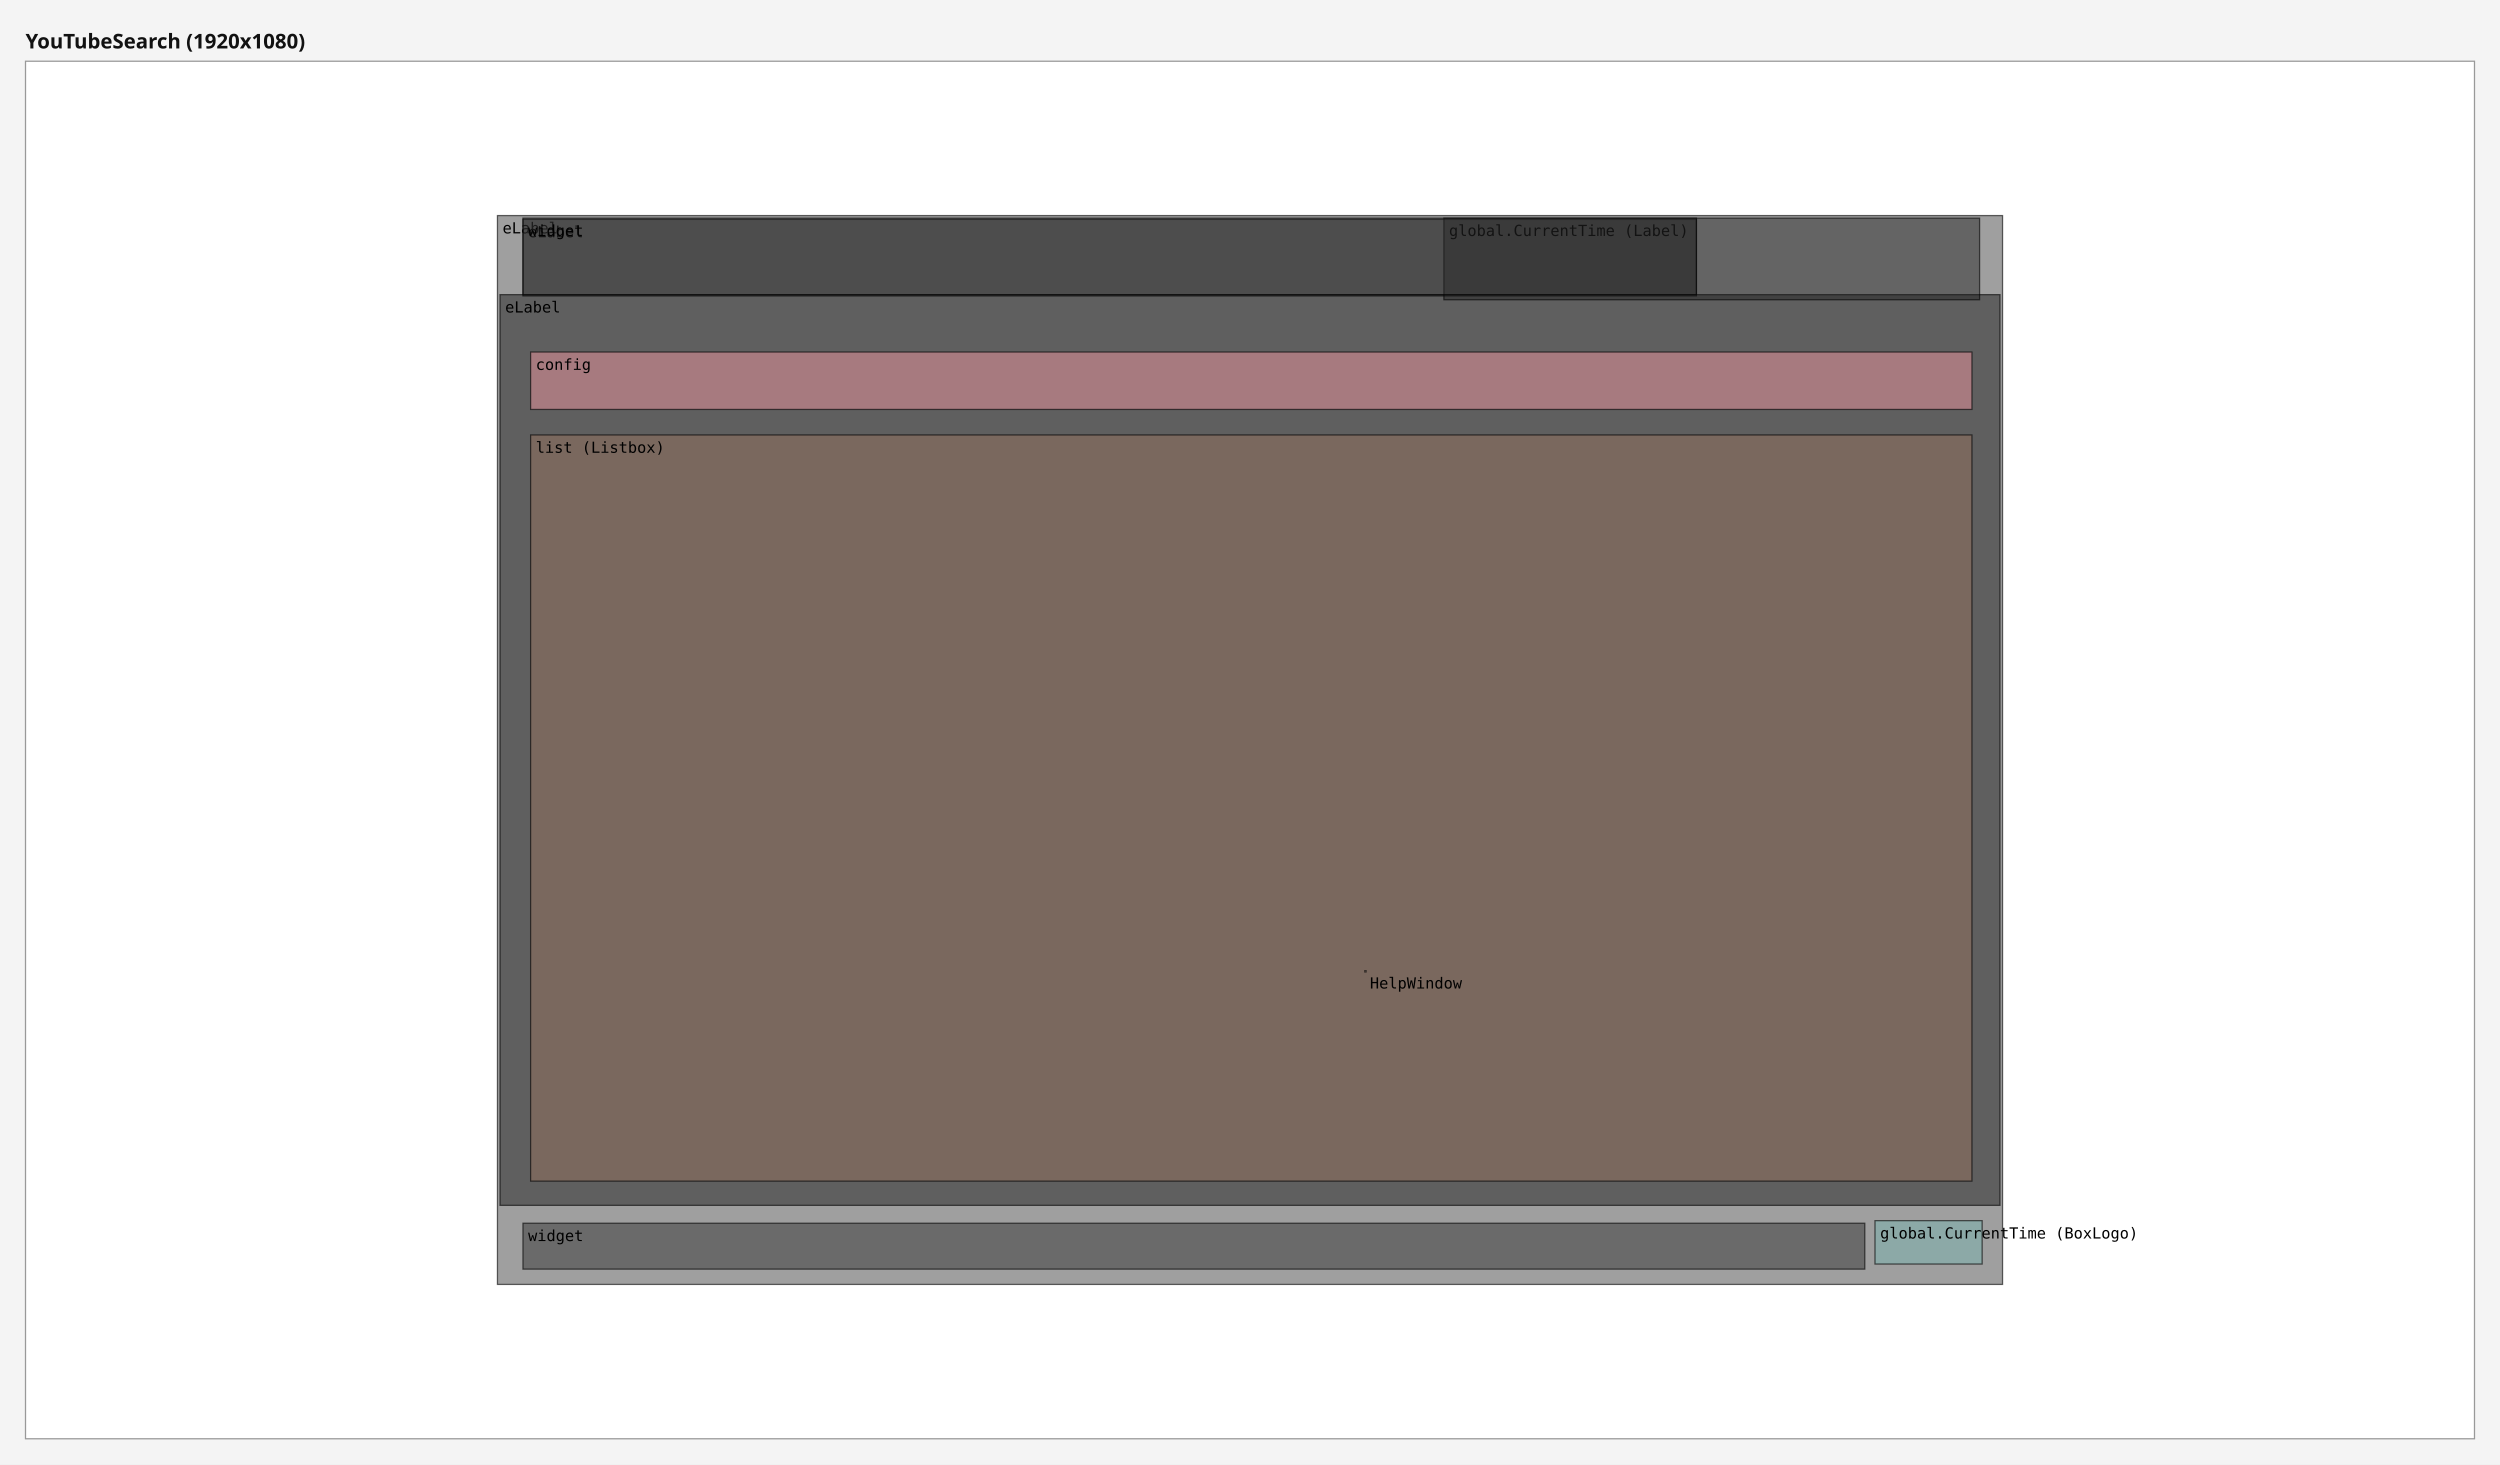
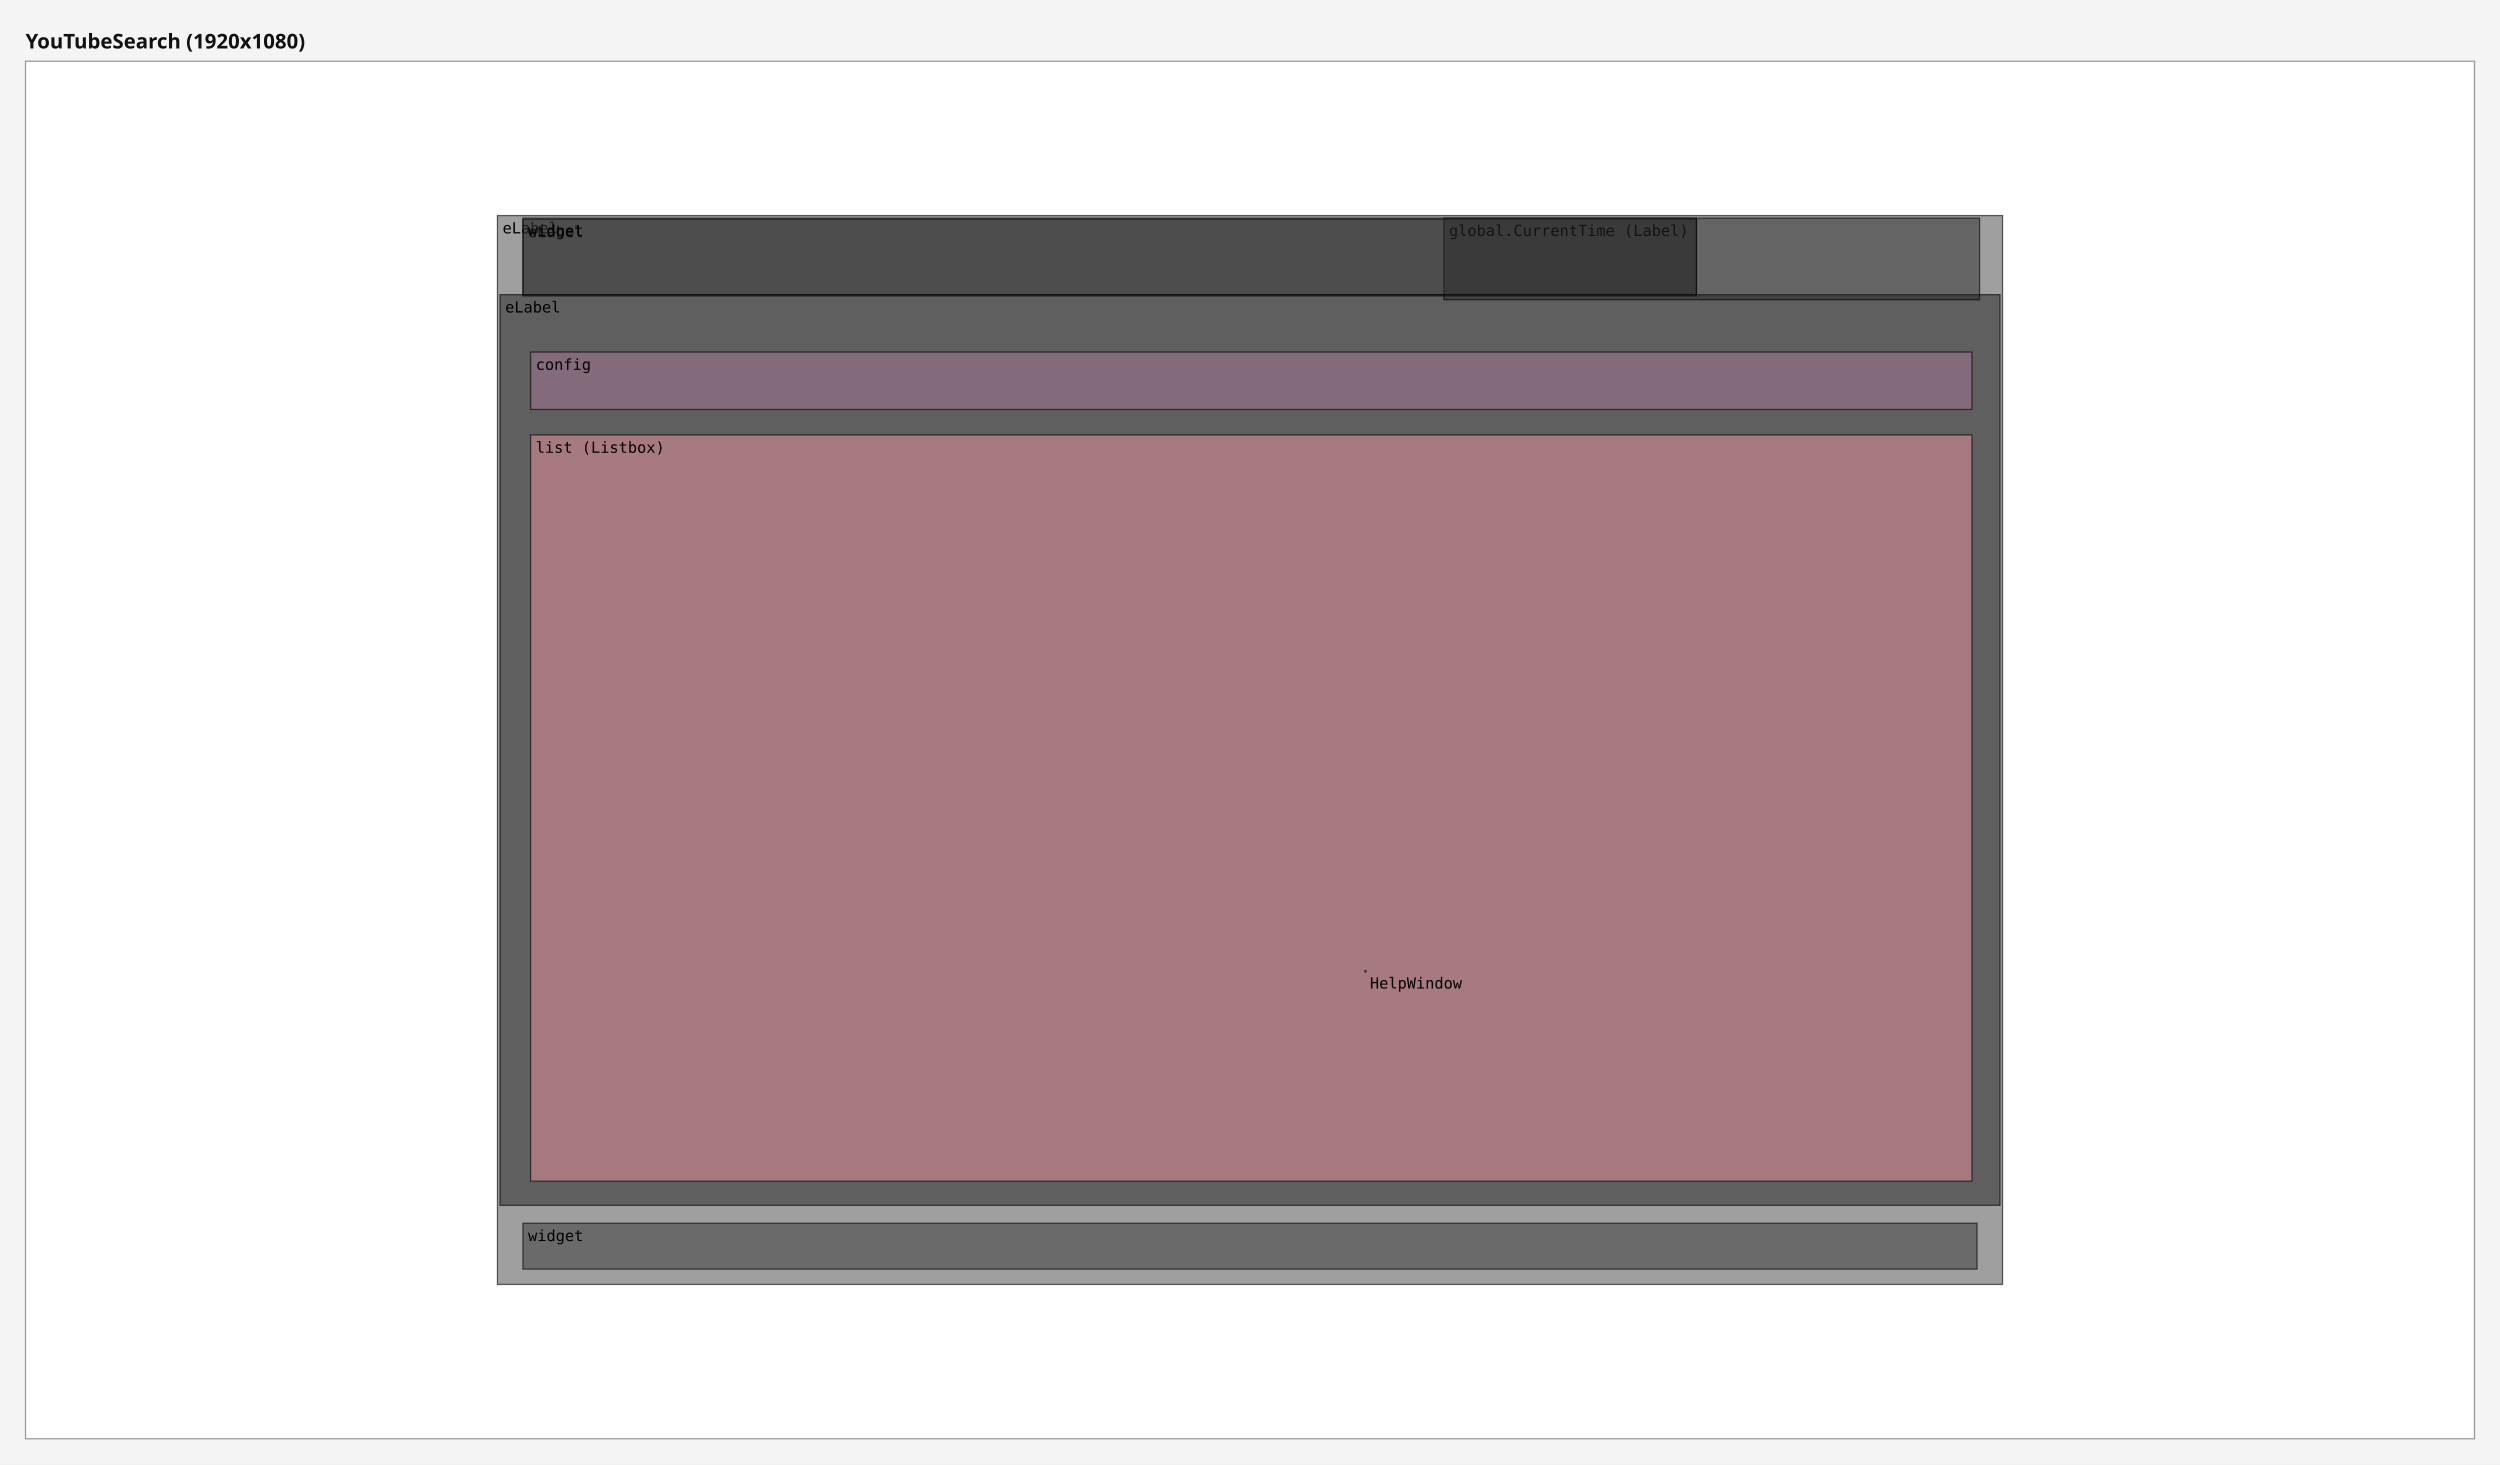
<svg xmlns="http://www.w3.org/2000/svg" width="1960" height="1148" viewBox="0 0 1960 1148">
  <rect x="0" y="0" width="1960" height="1148" fill="#f4f4f4" />
  <text x="20" y="38" font-family="sans-serif" font-size="16" font-weight="bold" fill="#111111">YouTubeSearch (1920x1080)</text>
  <g data-screen="0" transform="translate(20,48)">
    <rect x="0" y="0" width="1920" height="1080" fill="#ffffff" stroke="#999999" stroke-width="1" />
    <g>
      <rect data-ref="0:0" x="370" y="121" width="1180" height="838" fill="#2c2c2c" fill-opacity="0.45" stroke="#000000" stroke-opacity="0.6" stroke-width="1" />
      <text x="374" y="135" font-family="monospace" font-size="12" fill="#000000">eLabel</text>
    </g>
    <g>
      <rect data-ref="0:1" x="372" y="183" width="1176" height="714" fill="#121212" fill-opacity="0.45" stroke="#000000" stroke-opacity="0.6" stroke-width="1" />
      <text x="376" y="197" font-family="monospace" font-size="12" fill="#000000">eLabel</text>
    </g>
    <g>
-       <rect data-ref="0:3" x="1450" y="909" width="84" height="34" fill="#76b7b2" fill-opacity="0.45" stroke="#000000" stroke-opacity="0.6" stroke-width="1" />
-       <text x="1454" y="923" font-family="monospace" font-size="12" fill="#000000">global.CurrentTime (BoxLogo)</text>
-     </g>
-     <g>
-       <rect data-ref="0:8" x="396" y="293" width="1130" height="585" fill="#9c755f" fill-opacity="0.45" stroke="#000000" stroke-opacity="0.6" stroke-width="1" />
+       <rect data-ref="0:7" x="396" y="293" width="1130" height="585" fill="#ff9da7" fill-opacity="0.45" stroke="#000000" stroke-opacity="0.6" stroke-width="1" />
      <text x="400" y="307" font-family="monospace" font-size="12" fill="#000000">list (Listbox)</text>
    </g>
    <g>
-       <rect data-ref="0:7" x="396" y="228" width="1130" height="45" fill="#ff9da7" fill-opacity="0.45" stroke="#000000" stroke-opacity="0.6" stroke-width="1" />
+       <rect data-ref="0:6" x="396" y="228" width="1130" height="45" fill="#b07aa1" fill-opacity="0.45" stroke="#000000" stroke-opacity="0.6" stroke-width="1" />
      <text x="400" y="242" font-family="monospace" font-size="12" fill="#000000">config</text>
    </g>
    <g>
-       <rect data-ref="0:9" x="1050" y="713" width="1" height="1" fill="#bab0ac" fill-opacity="0.45" stroke="#000000" stroke-opacity="0.6" stroke-width="1" />
+       <rect data-ref="0:8" x="1050" y="713" width="1" height="1" fill="#9c755f" fill-opacity="0.45" stroke="#000000" stroke-opacity="0.6" stroke-width="1" />
      <text x="1054" y="727" font-family="monospace" font-size="12" fill="#000000">HelpWindow</text>
    </g>
    <g>
-       <rect data-ref="0:2" x="390" y="911" width="1052" height="36" fill="#2c2c2c" fill-opacity="0.45" stroke="#000000" stroke-opacity="0.6" stroke-width="1" />
+       <rect data-ref="0:2" x="390" y="911" width="1140" height="36" fill="#2c2c2c" fill-opacity="0.45" stroke="#000000" stroke-opacity="0.6" stroke-width="1" />
      <text x="394" y="925" font-family="monospace" font-size="12" fill="#000000">widget</text>
    </g>
    <g>
-       <rect data-ref="0:5" x="390" y="124" width="920" height="60" fill="#2c2c2c" fill-opacity="0.45" stroke="#000000" stroke-opacity="0.6" stroke-width="1" />
+       <rect data-ref="0:4" x="390" y="124" width="920" height="60" fill="#2c2c2c" fill-opacity="0.45" stroke="#000000" stroke-opacity="0.6" stroke-width="1" />
      <text x="394" y="138" font-family="monospace" font-size="12" fill="#000000">eLabel</text>
    </g>
    <g>
-       <rect data-ref="0:4" x="1112" y="123" width="420" height="64" fill="#1d1d1d" fill-opacity="0.45" stroke="#000000" stroke-opacity="0.6" stroke-width="1" />
+       <rect data-ref="0:3" x="1112" y="123" width="420" height="64" fill="#1d1d1d" fill-opacity="0.45" stroke="#000000" stroke-opacity="0.6" stroke-width="1" />
      <text x="1116" y="137" font-family="monospace" font-size="12" fill="#000000">global.CurrentTime (Label)</text>
    </g>
    <g>
-       <rect data-ref="0:6" x="390" y="123" width="920" height="60" fill="#2c2c2c" fill-opacity="0.45" stroke="#000000" stroke-opacity="0.6" stroke-width="1" />
+       <rect data-ref="0:5" x="390" y="123" width="920" height="60" fill="#2c2c2c" fill-opacity="0.45" stroke="#000000" stroke-opacity="0.6" stroke-width="1" />
      <text x="394" y="137" font-family="monospace" font-size="12" fill="#000000">widget</text>
    </g>
  </g>
</svg>
